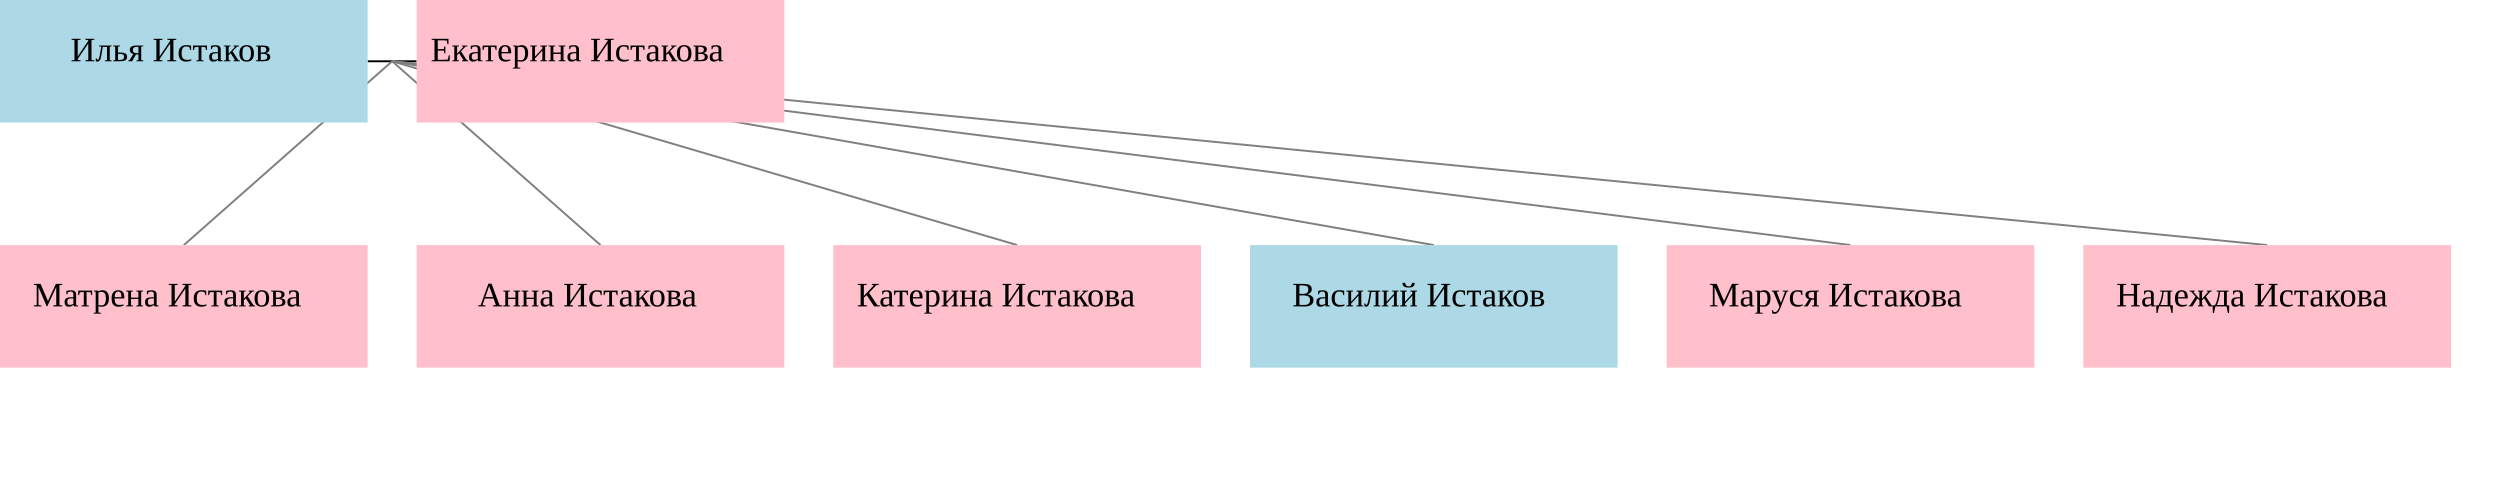
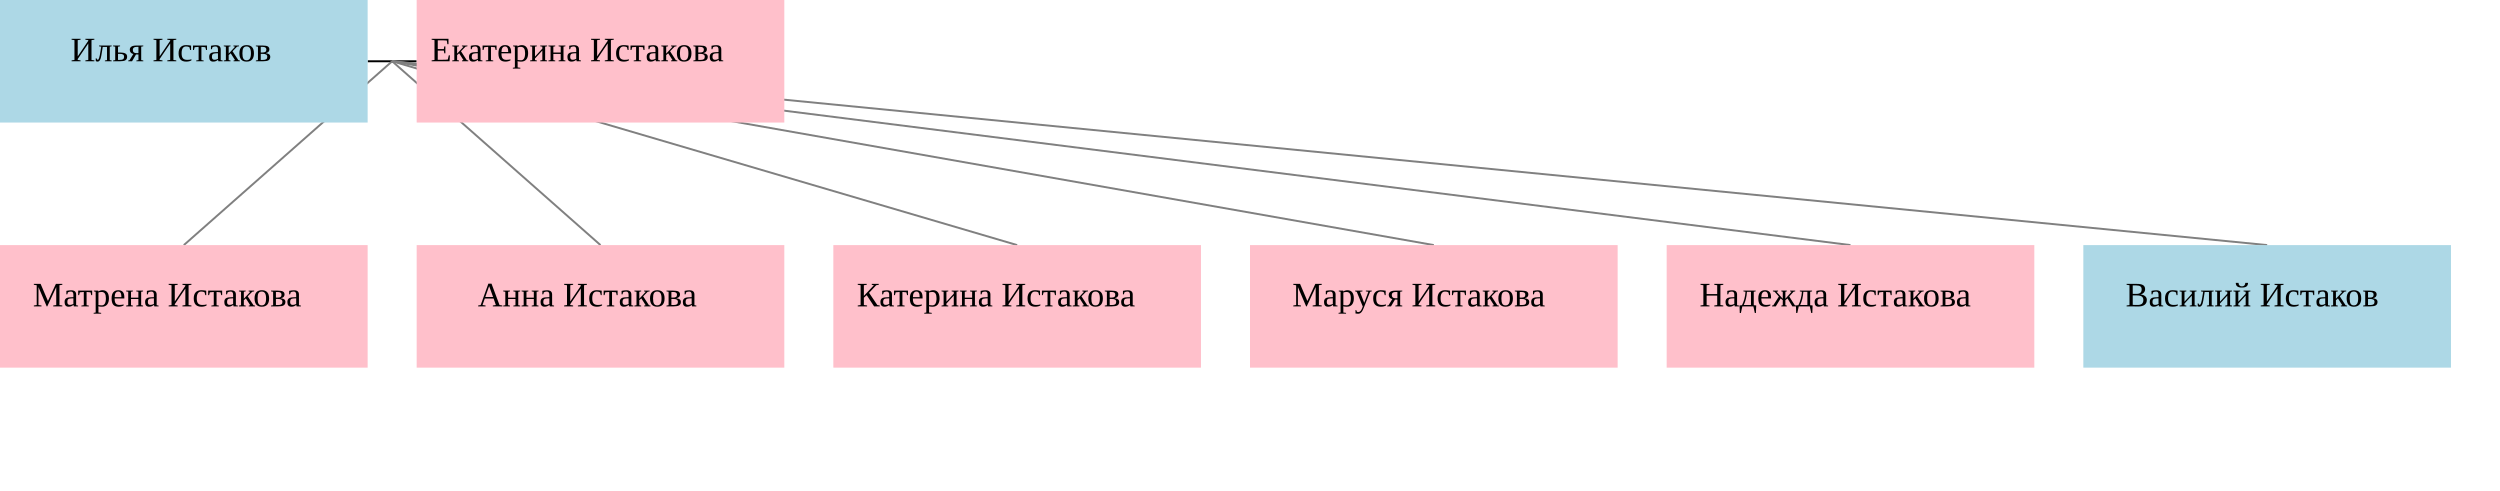
<svg xmlns="http://www.w3.org/2000/svg" xmlns:xlink="http://www.w3.org/1999/xlink" width="1020" height="200" viewBox="0 0 1020 200">
  <defs>
</defs>
  <path d="M150,25.0 L170,25.0" stroke="black" stroke-width="0.8" fill="none" />
  <path d="M160.0,25.0 L75.0,100" stroke="gray" stroke-width="0.8" fill="none" />
  <path d="M160.0,25.0 L245.0,100" stroke="gray" stroke-width="0.8" fill="none" />
  <path d="M160.0,25.0 L415.0,100" stroke="gray" stroke-width="0.8" fill="none" />
  <path d="M160.0,25.0 L585.0,100" stroke="gray" stroke-width="0.8" fill="none" />
  <path d="M160.0,25.0 L755.0,100" stroke="gray" stroke-width="0.8" fill="none" />
  <path d="M160.0,25.0 L925.0,100" stroke="gray" stroke-width="0.8" fill="none" />
  <rect x="0" y="0" width="150" height="50" fill="lightblue" />
  <rect x="170" y="0" width="150" height="50" fill="pink" />
  <rect x="0" y="100" width="150" height="50" fill="pink" />
  <rect x="170" y="100" width="150" height="50" fill="pink" />
  <rect x="340" y="100" width="150" height="50" fill="pink" />
-   <rect x="510" y="100" width="150" height="50" fill="lightblue" />
+   <rect x="510" y="100" width="150" height="50" fill="pink" />
  <rect x="680" y="100" width="150" height="50" fill="pink" />
-   <rect x="850" y="100" width="150" height="50" fill="pink" />
+   <rect x="850" y="100" width="150" height="50" fill="lightblue" />
  <a xlink:href="https://rakhmaevao.github.io/yanashbelyak/I0079.html" target="_parent">[...]&gt;<text x="28.8" y="25.0" font-size="14">Илья Истаков</text>
  </a>
  <a xlink:href="https://rakhmaevao.github.io/yanashbelyak/I0091.html" target="_parent">[...]&gt;<text x="175.7" y="25.0" font-size="14">Екатерина Истакова</text>
  </a>
  <a xlink:href="https://rakhmaevao.github.io/yanashbelyak/I0148.html" target="_parent">[...]&gt;<text x="13.4" y="125.0" font-size="14">Матрена Истакова</text>
  </a>
  <a xlink:href="https://rakhmaevao.github.io/yanashbelyak/I0228.html" target="_parent">[...]&gt;<text x="194.95" y="125.0" font-size="14">Анна Истакова</text>
  </a>
  <a xlink:href="https://rakhmaevao.github.io/yanashbelyak/I0149.html" target="_parent">[...]&gt;<text x="349.55" y="125.0" font-size="14">Катерина Истакова</text>
  </a>
-   <a xlink:href="https://rakhmaevao.github.io/yanashbelyak/I0108.html" target="_parent">[...]&gt;<text x="527.25" y="125.0" font-size="14">Василий Истаков</text>
+   <a xlink:href="https://rakhmaevao.github.io/yanashbelyak/I0092.html" target="_parent">[...]&gt;<text x="527.25" y="125.0" font-size="14">Маруся Истакова</text>
  </a>
-   <a xlink:href="https://rakhmaevao.github.io/yanashbelyak/I0092.html" target="_parent">[...]&gt;<text x="697.25" y="125.0" font-size="14">Маруся Истакова</text>
+   <a xlink:href="https://rakhmaevao.github.io/yanashbelyak/I0147.html" target="_parent">[...]&gt;<text x="693.4" y="125.0" font-size="14">Надежда Истакова</text>
  </a>
-   <a xlink:href="https://rakhmaevao.github.io/yanashbelyak/I0147.html" target="_parent">[...]&gt;<text x="863.4" y="125.0" font-size="14">Надежда Истакова</text>
+   <a xlink:href="https://rakhmaevao.github.io/yanashbelyak/I0108.html" target="_parent">[...]&gt;<text x="867.25" y="125.0" font-size="14">Василий Истаков</text>
  </a>
</svg>
